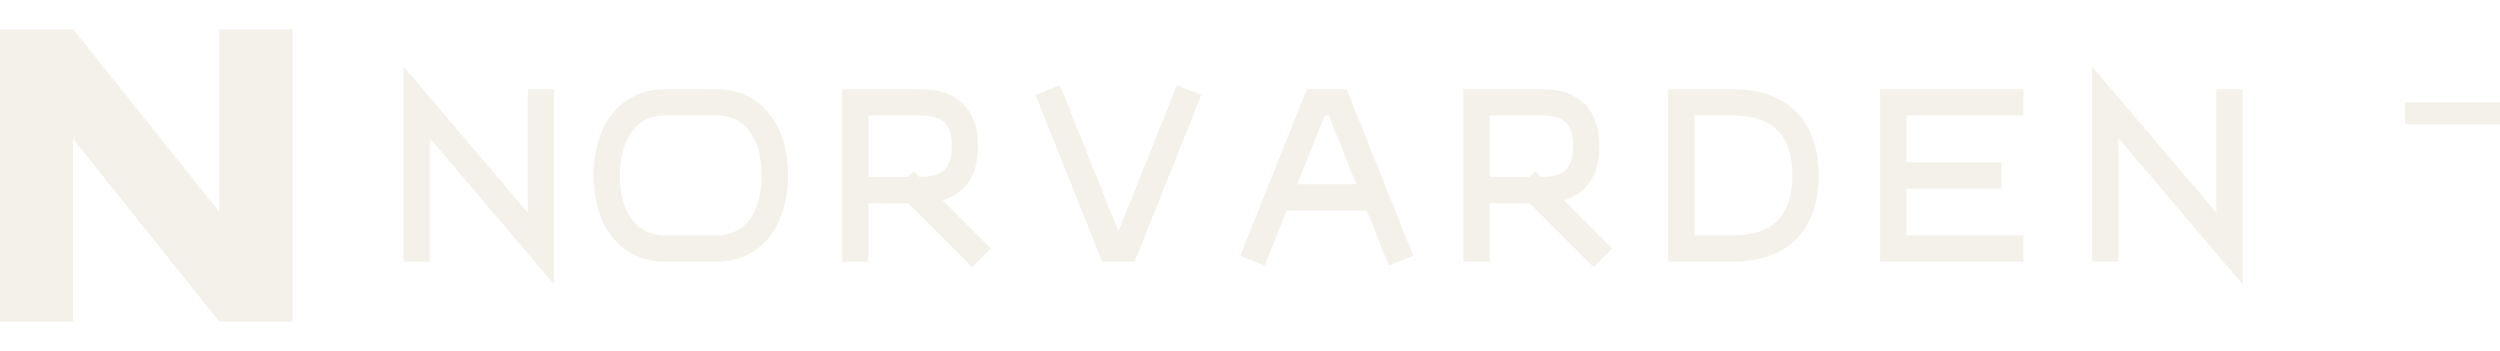
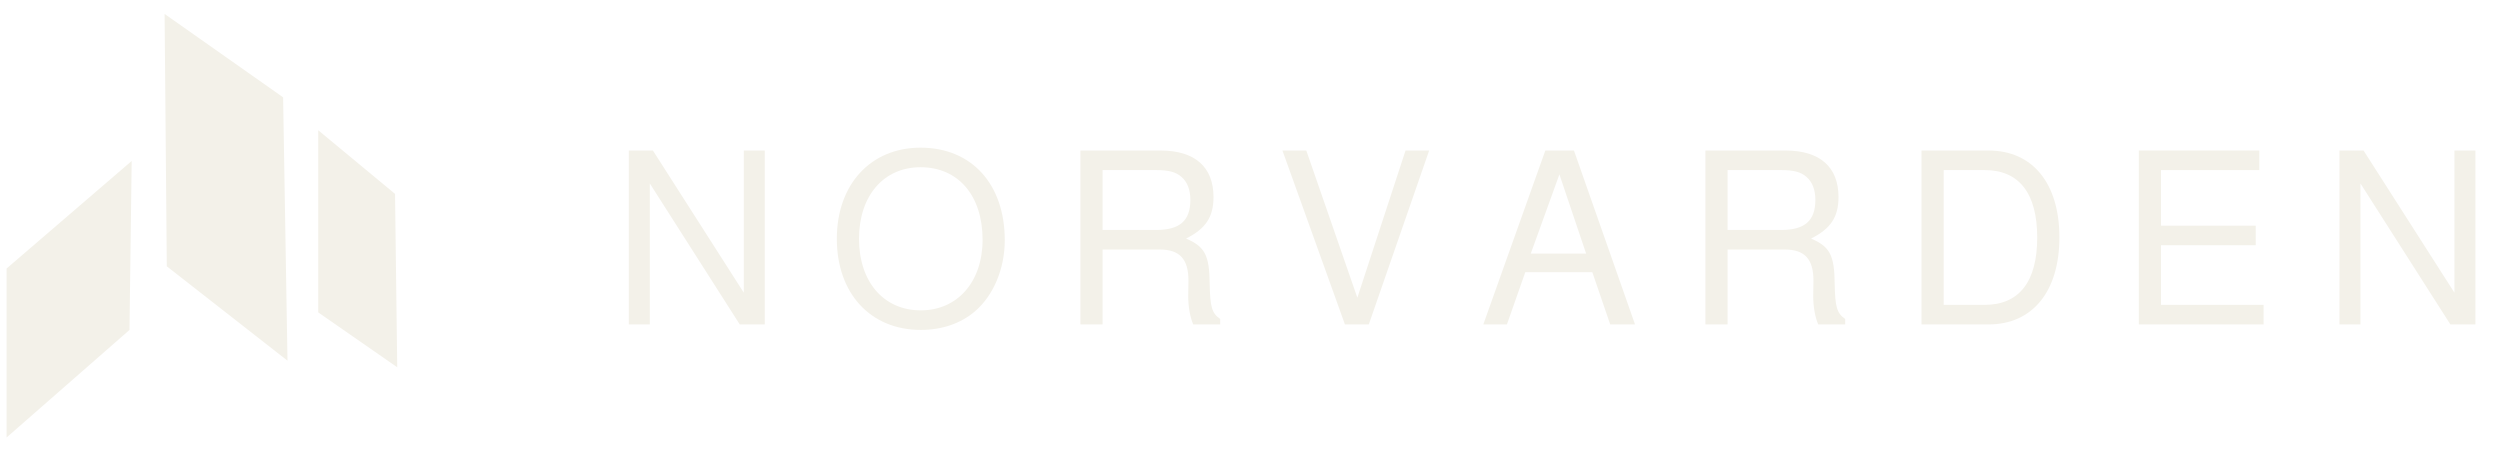
- <svg xmlns="http://www.w3.org/2000/svg" viewBox="0 0 342 48" fill="none">
-   <path fill="#f3f1e9" d="M0 44V4h10l20 25V4h10v40H30L10 19v25Z" />
-   <g stroke="#f3f1e9" stroke-width="3.6" stroke-linecap="square" stroke-linejoin="miter">
-     <path d="M57 34V14l17 20V14M91 14h7c5 0 8 4 8 10s-3 10-8 10h-7c-5 0-8-4-8-10s3-10 8-10ZM117 34V14h9c4 0 6 2 6 6s-2 6-6 6h-9m8 0 8 8M144 14l8 20h2l8-20M172 34l8-20h3l8 20m-15-7h11M202 34V14h9c4 0 6 2 6 6s-2 6-6 6h-9m8 0 8 8M230 34V14h7c7 0 10 4 10 10s-3 10-10 10h-7ZM275 14h-16v20h16m-16-10h13M288 34V14l17 20V14" />
+ <svg xmlns="http://www.w3.org/2000/svg" viewBox="0 0 262 48">
+   <g transform="translate(0 1) scale(.23)">
+     <path d="M3 118 L60 69 L59 146 L3 195Z" fill="#f3f1e9" />
+     <path d="M75 2 L129 40 L131 160 L76 117Z" fill="#f3f1e9" />
+     <path d="M145 55 L180 84 L181 163 L145 138Z" fill="#f3f1e9" />
  </g>
-   <path d="M329 14h13v3h-13z" fill="#f3f1e9" />
+   <g fill="#f3f1e9">
+     <path transform="translate(64.000 34) scale(0.025 -0.025)" d="M646 729H558V133L177 729H76V0H164V591L541 0H646Z" />
+     <path transform="translate(86.750 34) scale(0.025 -0.025)" d="M389 741C180 741 38 587 38 359C38 130 179 -23 390 -23C479 -23 557 4 616 54C695 121 742 234 742 353C742 588 603 741 389 741ZM389 659C547 659 649 540 649 355C649 179 544 59 390 59C234 59 131 179 131 359C131 539 234 659 389 659Z" />
+     <path transform="translate(110.900 34) scale(0.025 -0.025)" d="M186 314H426C509 314 546 274 546 184L545 119C545 74 553 30 566 0H679V23C644 47 637 73 635 170C634 290 615 326 536 360C618 401 651 450 651 534C651 660 573 729 429 729H93V0H186ZM186 396V647H411C463 647 493 639 516 619C541 598 554 565 554 522C554 435 510 396 411 396Z" />
+     <path transform="translate(133.650 34) scale(0.025 -0.025)" d="M392 0 645 729H546L344 112L130 729H30L292 0Z" />
+     <path transform="translate(155.025 34) scale(0.025 -0.025)" d="M474 219 549 0H653L397 729H277L17 0H116L193 219ZM448 297H216L336 629Z" />
+     <path transform="translate(176.400 34) scale(0.025 -0.025)" d="M186 314H426C509 314 546 274 546 184L545 119C545 74 553 30 566 0H679V23C644 47 637 73 635 170C634 290 615 326 536 360C618 401 651 450 651 534C651 660 573 729 429 729H93V0H186ZM186 396V647H411C463 647 493 639 516 619C541 598 554 565 554 522C554 435 510 396 411 396Z" />
+     <path transform="translate(199.150 34) scale(0.025 -0.025)" d="M89 0H370C554 0 667 138 667 365C667 591 555 729 370 729H89ZM182 82V647H354C498 647 574 550 574 364C574 179 498 82 354 82Z" />
+     <path transform="translate(221.900 34) scale(0.025 -0.025)" d="M183 332H580V414H183V647H595V729H90V0H613V82H183Z" />
+     <path transform="translate(243.275 34) scale(0.025 -0.025)" d="M646 729H558V133L177 729H76V0H164V591L541 0H646Z" />
+   </g>
</svg>
